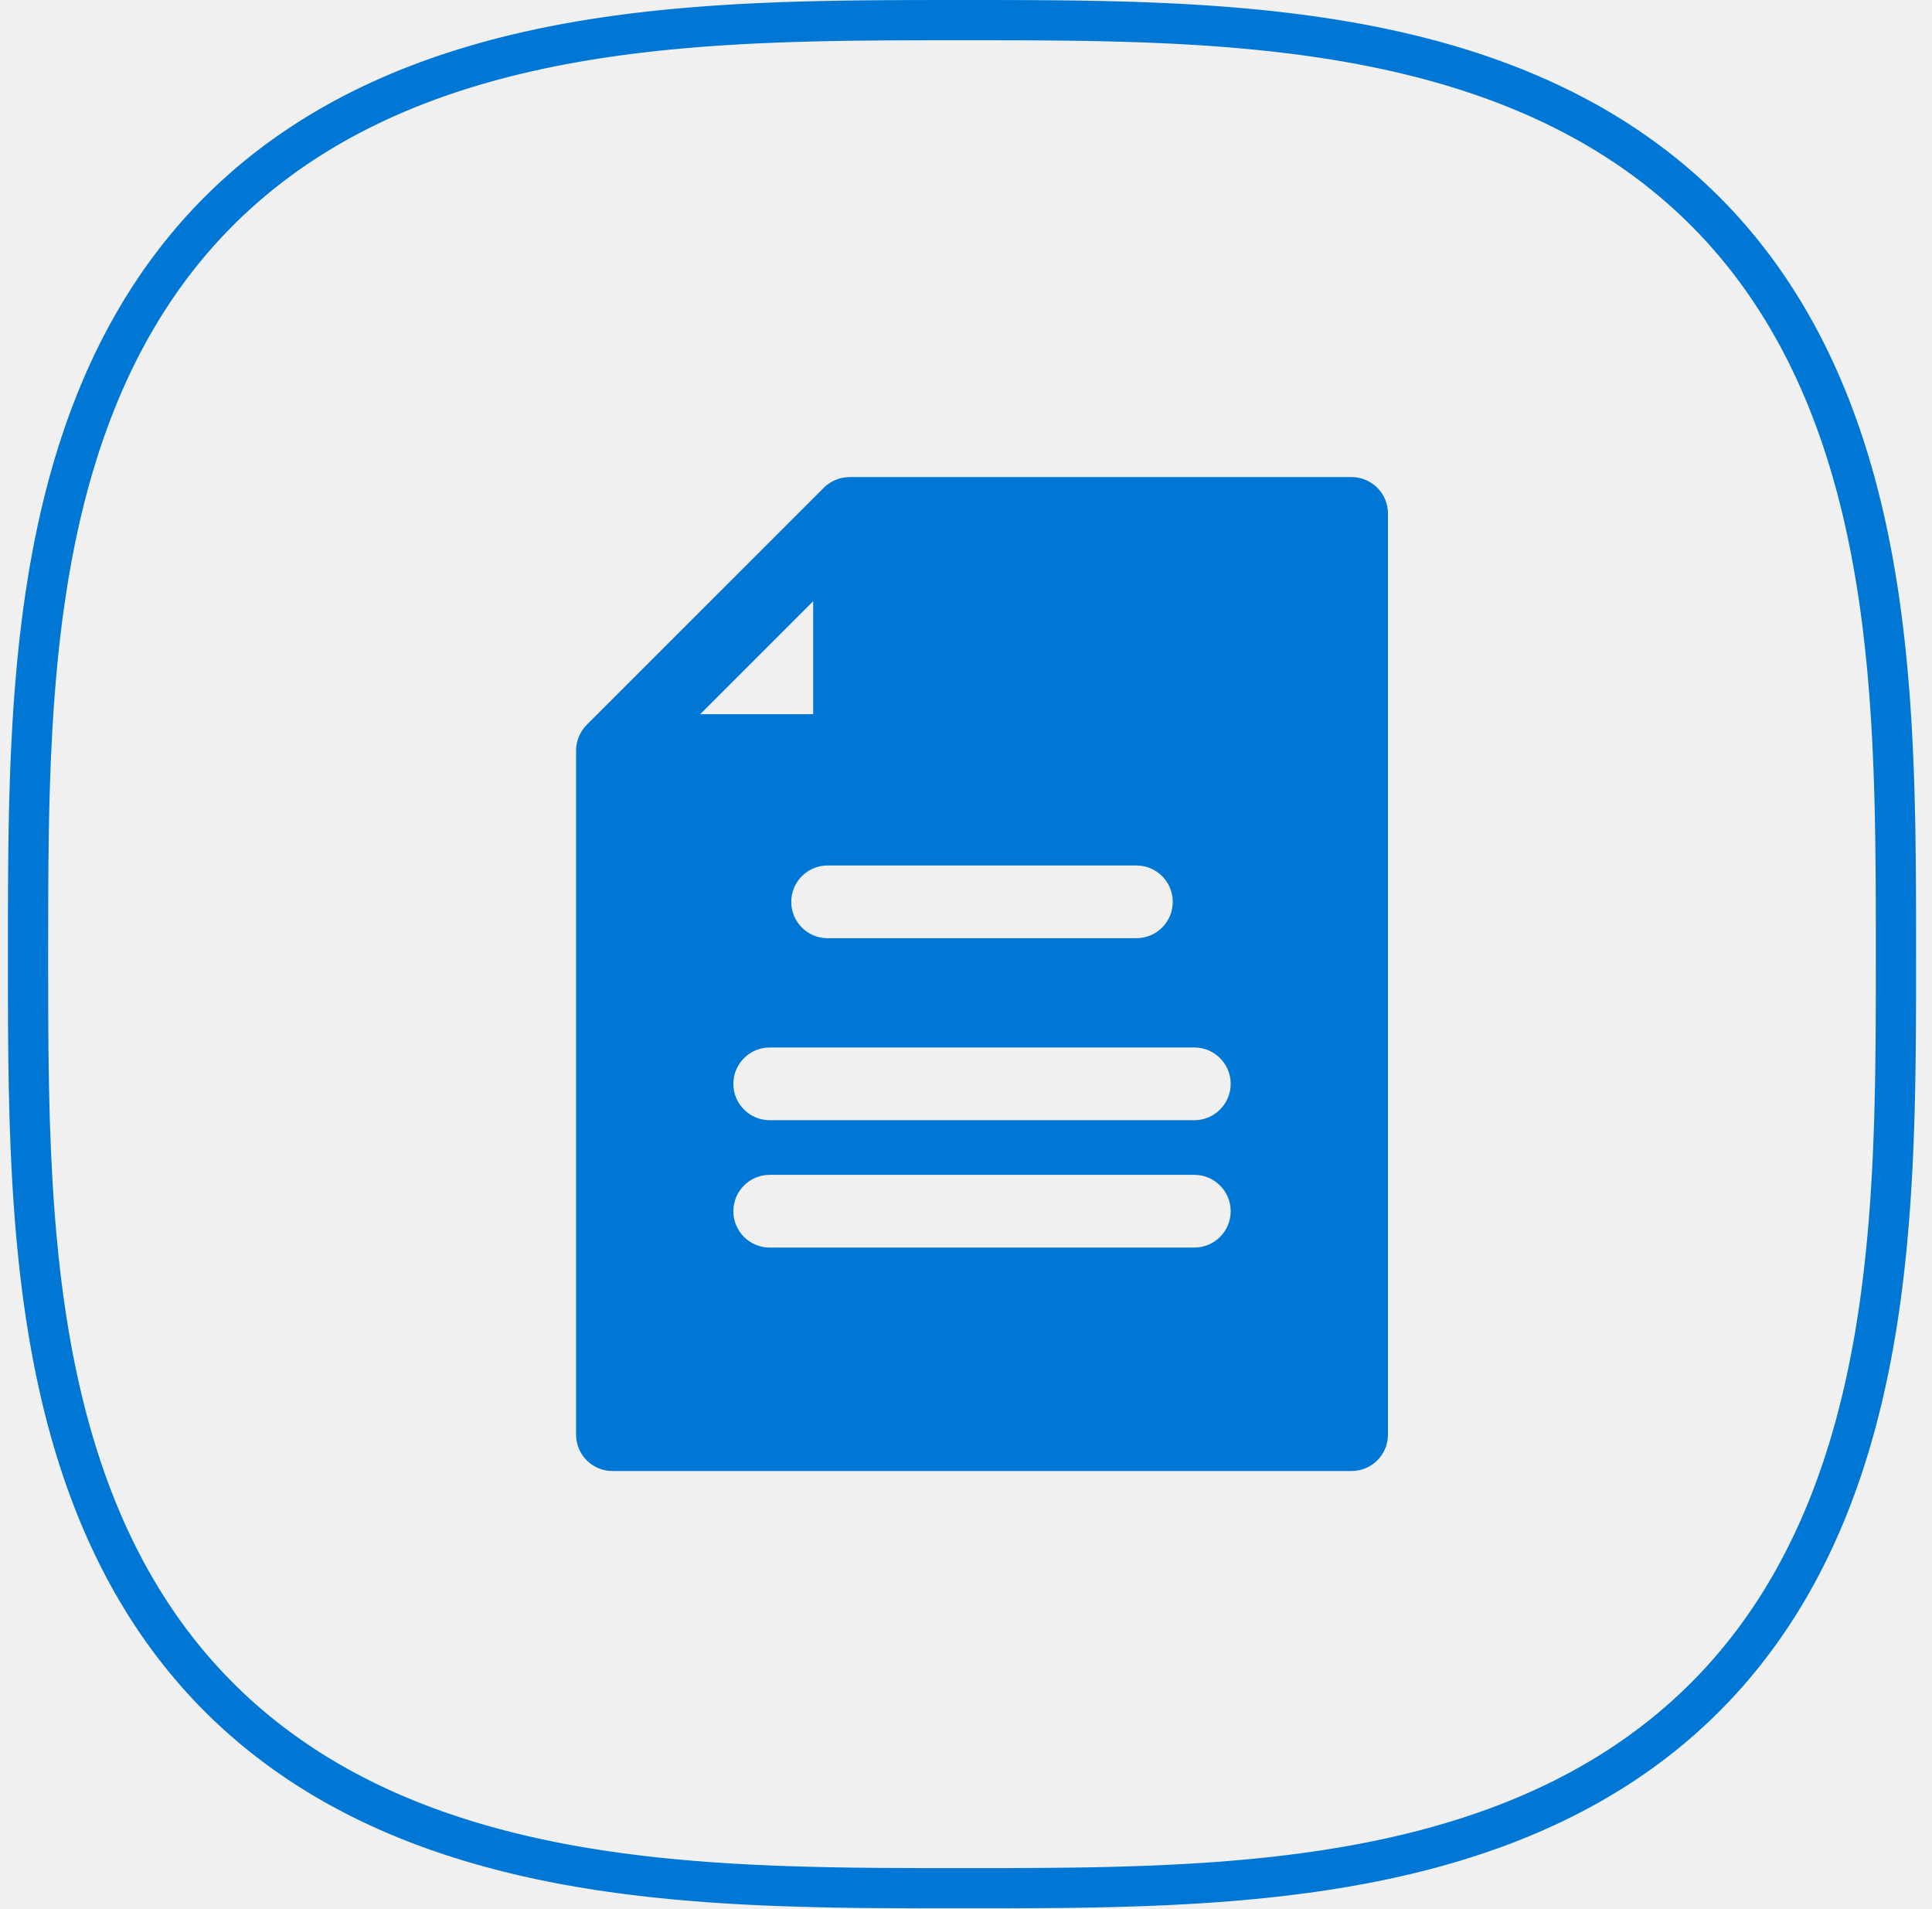
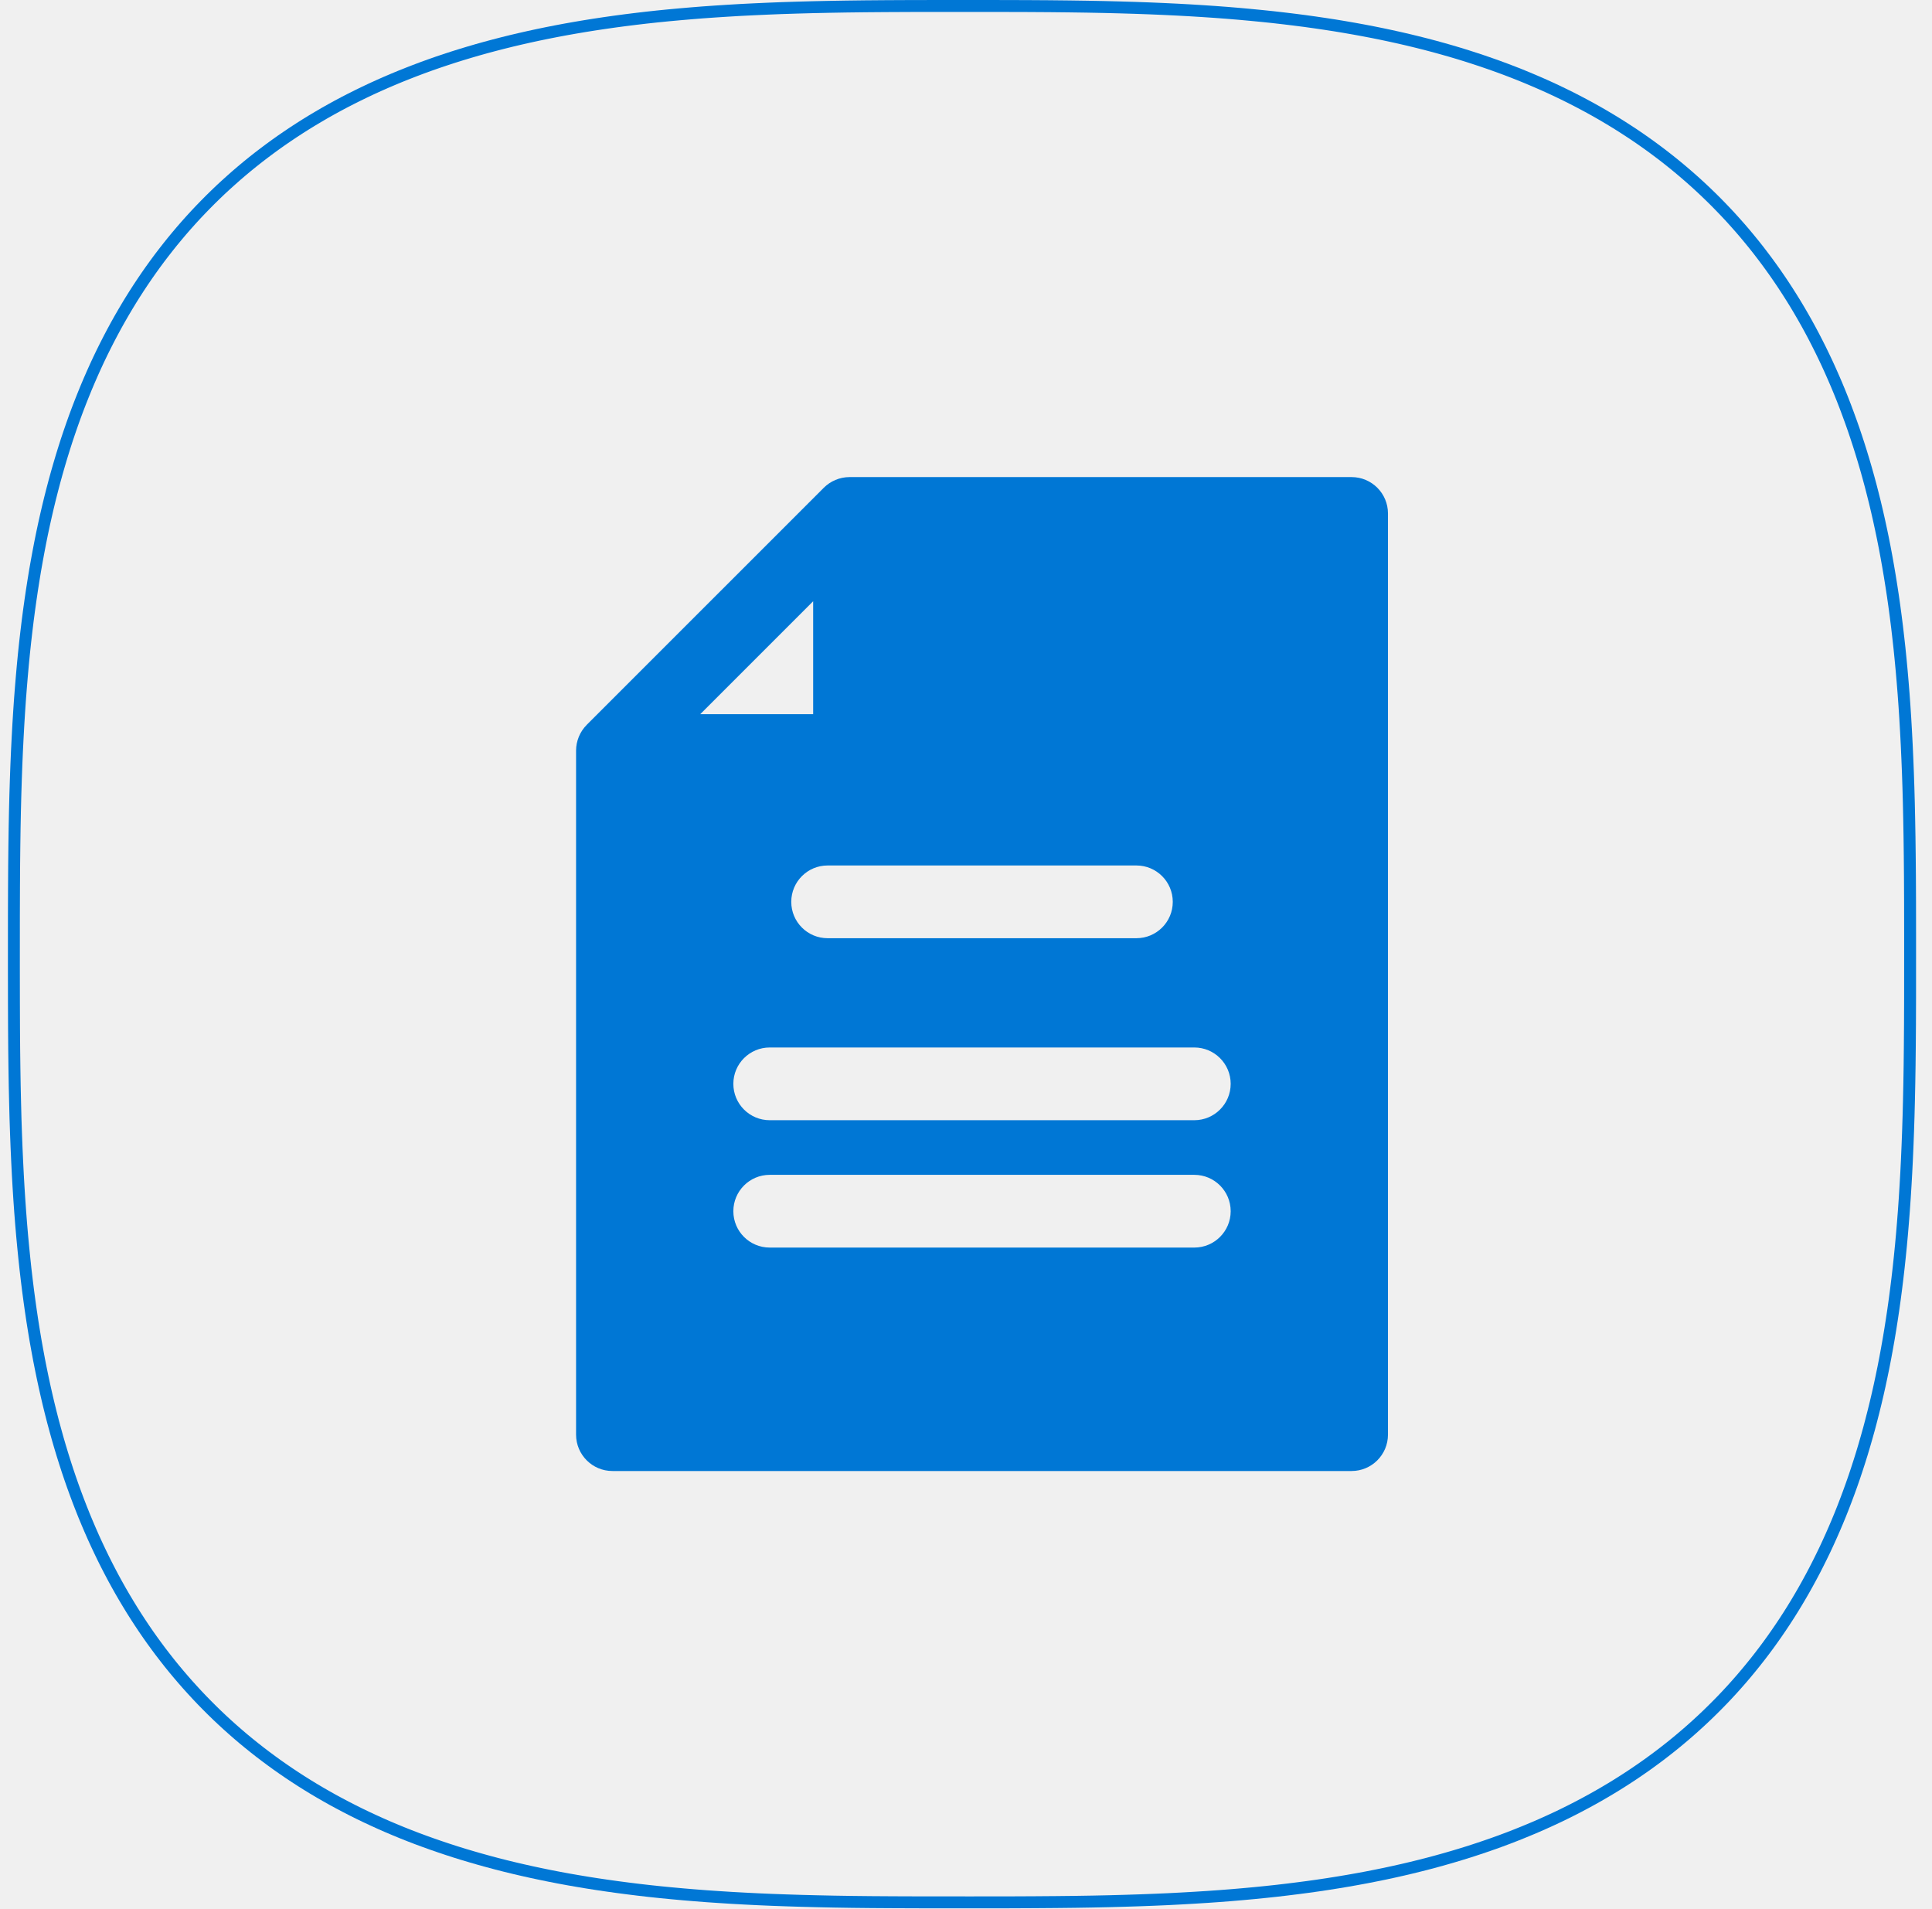
<svg xmlns="http://www.w3.org/2000/svg" width="81" height="80" viewBox="0 0 81 80" fill="none">
  <mask id="path-1-inside-1_4436_39732" fill="white">
-     <path fill-rule="evenodd" clip-rule="evenodd" d="M80.332 40L80.331 41.857L80.327 42.947L80.32 43.861L80.311 44.678L80.299 45.427L80.284 46.128L80.267 46.79L80.247 47.421L80.224 48.026L80.199 48.608L80.171 49.171L80.14 49.716L80.107 50.246L80.071 50.761L80.032 51.264L79.991 51.755L79.947 52.236L79.9 52.706L79.851 53.167L79.799 53.619L79.744 54.063L79.687 54.499L79.627 54.928L79.564 55.349L79.499 55.764L79.431 56.172L79.36 56.575L79.287 56.971L79.211 57.362L79.132 57.747L79.051 58.127L78.967 58.501L78.88 58.871L78.79 59.236L78.698 59.596L78.604 59.952L78.506 60.303L78.406 60.65L78.304 60.992L78.198 61.331L78.09 61.665L77.98 61.995L77.866 62.322L77.75 62.644L77.631 62.963L77.51 63.278L77.386 63.59L77.259 63.897L77.129 64.202L76.997 64.502L76.862 64.8L76.725 65.094L76.584 65.384L76.441 65.671L76.296 65.955L76.147 66.236L75.996 66.513L75.843 66.787L75.686 67.058L75.527 67.326L75.365 67.591L75.201 67.852L75.033 68.111L74.863 68.366L74.69 68.619L74.515 68.868L74.337 69.115L74.156 69.358L73.972 69.599L73.785 69.837L73.596 70.071L73.404 70.303L73.21 70.532L73.012 70.758L72.812 70.981L72.609 71.201L72.403 71.419L72.194 71.633L71.982 71.845L71.768 72.054L71.551 72.26L71.331 72.463L71.108 72.664L70.882 72.862L70.653 73.057L70.422 73.249L70.187 73.439L69.95 73.625L69.71 73.809L69.466 73.99L69.22 74.169L68.971 74.344L68.719 74.517L68.463 74.688L68.205 74.855L67.944 75.02L67.679 75.182L67.412 75.341L67.141 75.498L66.867 75.652L66.59 75.803L66.309 75.952L66.026 76.098L65.739 76.241L65.449 76.382L65.155 76.519L64.858 76.654L64.558 76.787L64.254 76.916L63.946 77.043L63.635 77.168L63.32 77.29L63.002 77.409L62.68 77.525L62.353 77.638L62.023 77.749L61.69 77.858L61.351 77.963L61.009 78.066L60.663 78.166L60.312 78.264L59.957 78.359L59.597 78.451L59.232 78.541L58.863 78.628L58.489 78.712L58.109 78.794L57.724 78.872L57.334 78.949L56.938 79.022L56.537 79.093L56.129 79.161L55.714 79.227L55.293 79.29L54.865 79.35L54.43 79.407L53.987 79.462L53.535 79.515L53.075 79.564L52.606 79.611L52.126 79.655L51.636 79.697L51.134 79.736L50.619 79.772L50.091 79.805L49.547 79.836L48.986 79.865L48.405 79.89L47.802 79.913L47.174 79.933L46.514 79.951L45.817 79.966L45.072 79.978L44.262 79.987L43.357 79.994L42.286 79.999L40.676 80L38.575 79.999L37.464 79.995L36.539 79.989L35.717 79.98L34.962 79.968L34.258 79.953L33.593 79.936L32.96 79.916L32.353 79.894L31.77 79.869L31.205 79.841L30.659 79.811L30.128 79.777L29.611 79.742L29.107 79.703L28.615 79.662L28.134 79.618L27.663 79.572L27.201 79.523L26.749 79.471L26.304 79.416L25.867 79.359L25.438 79.299L25.016 79.237L24.601 79.172L24.192 79.104L23.789 79.034L23.392 78.961L23.001 78.885L22.616 78.806L22.235 78.725L21.86 78.641L21.49 78.555L21.125 78.466L20.764 78.374L20.408 78.279L20.057 78.182L19.71 78.082L19.367 77.98L19.028 77.875L18.694 77.767L18.363 77.656L18.036 77.543L17.713 77.427L17.394 77.309L17.079 77.188L16.767 77.064L16.459 76.937L16.154 76.808L15.854 76.676L15.556 76.541L15.262 76.404L14.971 76.264L14.684 76.121L14.399 75.975L14.119 75.827L13.841 75.677L13.567 75.523L13.295 75.367L13.027 75.208L12.762 75.046L12.5 74.882L12.242 74.715L11.986 74.545L11.733 74.372L11.483 74.197L11.237 74.019L10.993 73.838L10.752 73.655L10.514 73.468L10.279 73.279L10.047 73.088L9.818 72.893L9.592 72.696L9.369 72.496L9.148 72.293L8.93 72.087L8.716 71.879L8.504 71.667L8.294 71.453L8.088 71.236L7.885 71.016L7.684 70.794L7.486 70.568L7.291 70.34L7.098 70.108L6.908 69.874L6.722 69.637L6.537 69.397L6.356 69.154L6.177 68.908L6.001 68.659L5.828 68.407L5.658 68.152L5.49 67.894L5.325 67.633L5.163 67.368L5.003 67.101L4.846 66.831L4.692 66.557L4.54 66.28L4.392 66L4.246 65.717L4.102 65.43L3.962 65.14L3.824 64.847L3.688 64.55L3.556 64.25L3.426 63.946L3.298 63.639L3.174 63.328L3.052 63.014L2.933 62.695L2.816 62.373L2.702 62.047L2.591 61.718L2.483 61.384L2.377 61.046L2.274 60.705L2.173 60.358L2.076 60.008L1.98 59.653L1.888 59.294L1.798 58.929L1.711 58.56L1.627 58.187L1.545 57.807L1.466 57.423L1.389 57.033L1.316 56.638L1.244 56.237L1.176 55.829L1.11 55.416L1.047 54.995L0.987 54.568L0.929 54.133L0.874 53.69L0.821 53.239L0.772 52.78L0.725 52.311L0.68 51.833L0.638 51.343L0.599 50.842L0.563 50.329L0.529 49.801L0.498 49.259L0.47 48.699L0.444 48.12L0.421 47.519L0.4 46.893L0.383 46.236L0.367 45.542L0.355 44.801L0.345 43.997L0.338 43.102L0.334 42.049L0.332 40.545L0.333 38.346L0.337 37.212L0.343 36.276L0.352 35.447L0.363 34.688L0.377 33.981L0.394 33.313L0.414 32.677L0.436 32.069L0.461 31.483L0.489 30.918L0.519 30.37L0.552 29.838L0.587 29.32L0.626 28.815L0.667 28.322L0.71 27.84L0.756 27.368L0.805 26.906L0.857 26.452L0.911 26.007L0.968 25.57L1.028 25.14L1.09 24.718L1.155 24.302L1.222 23.892L1.293 23.489L1.366 23.092L1.441 22.7L1.519 22.314L1.6 21.933L1.684 21.558L1.77 21.188L1.859 20.822L1.951 20.461L2.045 20.105L2.142 19.753L2.242 19.405L2.344 19.062L2.449 18.723L2.556 18.388L2.667 18.057L2.78 17.73L2.895 17.407L3.014 17.087L3.135 16.772L3.259 16.46L3.385 16.151L3.514 15.847L3.646 15.545L3.78 15.247L3.917 14.953L4.057 14.662L4.2 14.374L4.345 14.09L4.493 13.809L4.643 13.531L4.797 13.256L4.953 12.985L5.112 12.716L5.273 12.451L5.437 12.189L5.604 11.93L5.774 11.674L5.946 11.421L6.121 11.171L6.299 10.924L6.479 10.68L6.663 10.439L6.849 10.201L7.037 9.966L7.229 9.734L7.423 9.504L7.62 9.278L7.82 9.054L8.023 8.833L8.228 8.616L8.437 8.401L8.648 8.188L8.862 7.979L9.078 7.772L9.298 7.569L9.521 7.368L9.746 7.169L9.974 6.974L10.205 6.781L10.439 6.591L10.676 6.404L10.916 6.22L11.159 6.038L11.405 5.859L11.653 5.683L11.905 5.51L12.16 5.339L12.418 5.171L12.678 5.006L12.943 4.843L13.21 4.684L13.48 4.526L13.753 4.372L14.03 4.22L14.31 4.071L14.593 3.925L14.879 3.782L15.169 3.641L15.462 3.502L15.758 3.367L16.058 3.234L16.362 3.104L16.669 2.976L16.979 2.852L17.293 2.73L17.611 2.61L17.933 2.493L18.258 2.379L18.588 2.268L18.921 2.159L19.259 2.053L19.6 1.95L19.946 1.849L20.296 1.751L20.651 1.656L21.01 1.563L21.373 1.473L21.742 1.386L22.116 1.301L22.494 1.219L22.878 1.14L23.267 1.063L23.662 0.989L24.063 0.918L24.47 0.849L24.883 0.783L25.303 0.72L25.73 0.659L26.164 0.601L26.606 0.546L27.056 0.493L27.515 0.443L27.983 0.396L28.461 0.352L28.949 0.31L29.449 0.27L29.962 0.234L30.488 0.2L31.029 0.168L31.588 0.14L32.165 0.114L32.764 0.09L33.388 0.07L34.043 0.052L34.733 0.037L35.47 0.024L36.268 0.014L37.155 0.007L38.19 0.002L39.617 0L41.88 0.001L43.039 0.004L43.986 0.01L44.822 0.019L45.585 0.03L46.297 0.044L46.967 0.061L47.605 0.08L48.216 0.102L48.803 0.127L49.37 0.154L49.919 0.184L50.453 0.217L50.971 0.252L51.477 0.29L51.971 0.331L52.454 0.375L52.927 0.421L53.39 0.469L53.844 0.521L54.29 0.575L54.727 0.631L55.158 0.691L55.581 0.753L55.997 0.817L56.407 0.885L56.811 0.955L57.209 1.028L57.601 1.103L57.987 1.181L58.368 1.262L58.744 1.345L59.115 1.431L59.481 1.52L59.843 1.611L60.199 1.705L60.551 1.802L60.899 1.901L61.243 2.003L61.582 2.108L61.917 2.216L62.249 2.326L62.576 2.439L62.9 2.554L63.219 2.672L63.535 2.793L63.847 2.916L64.156 3.043L64.461 3.172L64.763 3.303L65.061 3.437L65.356 3.574L65.647 3.714L65.935 3.856L66.219 4.001L66.501 4.149L66.779 4.299L67.054 4.452L67.326 4.608L67.594 4.767L67.86 4.928L68.122 5.092L68.381 5.259L68.638 5.428L68.891 5.6L69.141 5.775L69.388 5.952L69.632 6.133L69.874 6.316L70.112 6.502L70.347 6.69L70.58 6.882L70.809 7.076L71.036 7.273L71.26 7.472L71.481 7.675L71.699 7.88L71.914 8.088L72.127 8.299L72.336 8.513L72.543 8.729L72.747 8.948L72.948 9.171L73.147 9.396L73.343 9.624L73.535 9.855L73.725 10.088L73.913 10.325L74.097 10.565L74.279 10.807L74.458 11.053L74.635 11.301L74.808 11.553L74.979 11.807L75.147 12.065L75.313 12.326L75.476 12.589L75.636 12.856L75.793 13.126L75.948 13.399L76.1 13.676L76.249 13.955L76.395 14.238L76.539 14.524L76.68 14.814L76.819 15.106L76.954 15.402L77.087 15.702L77.218 16.005L77.346 16.312L77.471 16.622L77.593 16.936L77.712 17.254L77.829 17.575L77.944 17.9L78.055 18.229L78.164 18.562L78.27 18.899L78.374 19.241L78.475 19.586L78.573 19.936L78.669 20.29L78.761 20.649L78.852 21.012L78.939 21.38L79.024 21.753L79.106 22.132L79.186 22.515L79.263 22.904L79.337 23.299L79.408 23.699L79.477 24.105L79.543 24.518L79.607 24.937L79.668 25.364L79.726 25.797L79.782 26.239L79.834 26.688L79.885 27.146L79.932 27.613L79.977 28.09L80.019 28.578L80.059 29.077L80.096 29.589L80.13 30.114L80.161 30.654L80.19 31.211L80.216 31.786L80.24 32.383L80.261 33.006L80.279 33.657L80.294 34.345L80.307 35.077L80.317 35.87L80.325 36.748L80.33 37.767L80.332 39.134L80.332 40Z" />
+     <path fillRule="evenodd" clipRule="evenodd" d="M80.332 40L80.331 41.857L80.327 42.947L80.32 43.861L80.311 44.678L80.299 45.427L80.284 46.128L80.267 46.79L80.247 47.421L80.224 48.026L80.199 48.608L80.171 49.171L80.14 49.716L80.107 50.246L80.071 50.761L80.032 51.264L79.991 51.755L79.947 52.236L79.9 52.706L79.851 53.167L79.799 53.619L79.744 54.063L79.687 54.499L79.627 54.928L79.564 55.349L79.499 55.764L79.431 56.172L79.36 56.575L79.287 56.971L79.211 57.362L79.132 57.747L79.051 58.127L78.967 58.501L78.88 58.871L78.79 59.236L78.698 59.596L78.604 59.952L78.506 60.303L78.406 60.65L78.304 60.992L78.198 61.331L78.09 61.665L77.98 61.995L77.866 62.322L77.75 62.644L77.631 62.963L77.51 63.278L77.386 63.59L77.259 63.897L77.129 64.202L76.997 64.502L76.862 64.8L76.725 65.094L76.584 65.384L76.441 65.671L76.296 65.955L76.147 66.236L75.996 66.513L75.843 66.787L75.686 67.058L75.527 67.326L75.365 67.591L75.201 67.852L75.033 68.111L74.863 68.366L74.69 68.619L74.515 68.868L74.337 69.115L74.156 69.358L73.972 69.599L73.785 69.837L73.596 70.071L73.404 70.303L73.21 70.532L73.012 70.758L72.812 70.981L72.609 71.201L72.403 71.419L72.194 71.633L71.982 71.845L71.768 72.054L71.551 72.26L71.331 72.463L71.108 72.664L70.882 72.862L70.653 73.057L70.422 73.249L70.187 73.439L69.95 73.625L69.71 73.809L69.466 73.99L69.22 74.169L68.971 74.344L68.719 74.517L68.463 74.688L68.205 74.855L67.944 75.02L67.679 75.182L67.412 75.341L67.141 75.498L66.867 75.652L66.59 75.803L66.309 75.952L66.026 76.098L65.739 76.241L65.449 76.382L65.155 76.519L64.858 76.654L64.558 76.787L64.254 76.916L63.946 77.043L63.635 77.168L63.32 77.29L63.002 77.409L62.68 77.525L62.353 77.638L62.023 77.749L61.69 77.858L61.351 77.963L61.009 78.066L60.663 78.166L60.312 78.264L59.957 78.359L59.597 78.451L59.232 78.541L58.863 78.628L58.489 78.712L58.109 78.794L57.724 78.872L57.334 78.949L56.938 79.022L56.537 79.093L56.129 79.161L55.714 79.227L55.293 79.29L54.865 79.35L54.43 79.407L53.987 79.462L53.535 79.515L53.075 79.564L52.606 79.611L52.126 79.655L51.636 79.697L51.134 79.736L50.619 79.772L50.091 79.805L49.547 79.836L48.986 79.865L48.405 79.89L47.802 79.913L47.174 79.933L46.514 79.951L45.817 79.966L45.072 79.978L44.262 79.987L43.357 79.994L42.286 79.999L40.676 80L38.575 79.999L37.464 79.995L36.539 79.989L35.717 79.98L34.962 79.968L34.258 79.953L33.593 79.936L32.96 79.916L32.353 79.894L31.77 79.869L31.205 79.841L30.659 79.811L30.128 79.777L29.611 79.742L29.107 79.703L28.615 79.662L28.134 79.618L27.663 79.572L27.201 79.523L26.749 79.471L26.304 79.416L25.867 79.359L25.438 79.299L25.016 79.237L24.601 79.172L24.192 79.104L23.789 79.034L23.392 78.961L23.001 78.885L22.616 78.806L22.235 78.725L21.86 78.641L21.49 78.555L21.125 78.466L20.764 78.374L20.408 78.279L20.057 78.182L19.71 78.082L19.367 77.98L19.028 77.875L18.694 77.767L18.363 77.656L18.036 77.543L17.713 77.427L17.394 77.309L17.079 77.188L16.767 77.064L16.459 76.937L16.154 76.808L15.854 76.676L15.556 76.541L15.262 76.404L14.971 76.264L14.684 76.121L14.399 75.975L14.119 75.827L13.841 75.677L13.567 75.523L13.295 75.367L13.027 75.208L12.762 75.046L12.5 74.882L12.242 74.715L11.986 74.545L11.733 74.372L11.483 74.197L11.237 74.019L10.993 73.838L10.752 73.655L10.514 73.468L10.279 73.279L10.047 73.088L9.818 72.893L9.592 72.696L9.369 72.496L9.148 72.293L8.93 72.087L8.716 71.879L8.504 71.667L8.294 71.453L8.088 71.236L7.885 71.016L7.684 70.794L7.486 70.568L7.291 70.34L7.098 70.108L6.908 69.874L6.722 69.637L6.537 69.397L6.356 69.154L6.177 68.908L6.001 68.659L5.828 68.407L5.658 68.152L5.49 67.894L5.325 67.633L5.163 67.368L5.003 67.101L4.846 66.831L4.692 66.557L4.54 66.28L4.392 66L4.246 65.717L4.102 65.43L3.962 65.14L3.824 64.847L3.688 64.55L3.556 64.25L3.426 63.946L3.298 63.639L3.174 63.328L3.052 63.014L2.933 62.695L2.816 62.373L2.702 62.047L2.591 61.718L2.483 61.384L2.377 61.046L2.274 60.705L2.173 60.358L2.076 60.008L1.98 59.653L1.888 59.294L1.798 58.929L1.711 58.56L1.627 58.187L1.545 57.807L1.466 57.423L1.389 57.033L1.316 56.638L1.244 56.237L1.176 55.829L1.11 55.416L1.047 54.995L0.987 54.568L0.929 54.133L0.874 53.69L0.821 53.239L0.772 52.78L0.725 52.311L0.68 51.833L0.638 51.343L0.599 50.842L0.563 50.329L0.529 49.801L0.498 49.259L0.47 48.699L0.444 48.12L0.421 47.519L0.4 46.893L0.383 46.236L0.367 45.542L0.355 44.801L0.345 43.997L0.338 43.102L0.334 42.049L0.332 40.545L0.333 38.346L0.337 37.212L0.343 36.276L0.352 35.447L0.363 34.688L0.377 33.981L0.394 33.313L0.414 32.677L0.436 32.069L0.461 31.483L0.489 30.918L0.519 30.37L0.552 29.838L0.587 29.32L0.626 28.815L0.667 28.322L0.71 27.84L0.756 27.368L0.805 26.906L0.857 26.452L0.911 26.007L0.968 25.57L1.028 25.14L1.09 24.718L1.155 24.302L1.222 23.892L1.293 23.489L1.366 23.092L1.441 22.7L1.519 22.314L1.6 21.933L1.684 21.558L1.77 21.188L1.859 20.822L1.951 20.461L2.045 20.105L2.142 19.753L2.242 19.405L2.344 19.062L2.449 18.723L2.556 18.388L2.667 18.057L2.78 17.73L2.895 17.407L3.014 17.087L3.135 16.772L3.259 16.46L3.385 16.151L3.514 15.847L3.646 15.545L3.78 15.247L3.917 14.953L4.057 14.662L4.2 14.374L4.345 14.09L4.493 13.809L4.643 13.531L4.797 13.256L4.953 12.985L5.112 12.716L5.273 12.451L5.437 12.189L5.604 11.93L5.774 11.674L5.946 11.421L6.121 11.171L6.299 10.924L6.479 10.68L6.663 10.439L6.849 10.201L7.037 9.966L7.229 9.734L7.423 9.504L7.62 9.278L7.82 9.054L8.023 8.833L8.228 8.616L8.437 8.401L8.648 8.188L8.862 7.979L9.078 7.772L9.298 7.569L9.521 7.368L9.746 7.169L9.974 6.974L10.205 6.781L10.439 6.591L10.676 6.404L10.916 6.22L11.159 6.038L11.405 5.859L11.653 5.683L11.905 5.51L12.16 5.339L12.418 5.171L12.678 5.006L12.943 4.843L13.21 4.684L13.48 4.526L13.753 4.372L14.03 4.22L14.31 4.071L14.593 3.925L14.879 3.782L15.169 3.641L15.462 3.502L15.758 3.367L16.058 3.234L16.362 3.104L16.669 2.976L16.979 2.852L17.293 2.73L17.611 2.61L17.933 2.493L18.258 2.379L18.588 2.268L18.921 2.159L19.259 2.053L19.6 1.95L19.946 1.849L20.296 1.751L20.651 1.656L21.01 1.563L21.373 1.473L21.742 1.386L22.116 1.301L22.494 1.219L22.878 1.14L23.267 1.063L23.662 0.989L24.063 0.918L24.47 0.849L24.883 0.783L25.303 0.72L25.73 0.659L26.164 0.601L26.606 0.546L27.056 0.493L27.515 0.443L27.983 0.396L28.461 0.352L28.949 0.31L29.449 0.27L29.962 0.234L30.488 0.2L31.029 0.168L31.588 0.14L32.165 0.114L32.764 0.09L33.388 0.07L34.043 0.052L34.733 0.037L35.47 0.024L36.268 0.014L37.155 0.007L38.19 0.002L39.617 0L41.88 0.001L43.039 0.004L43.986 0.01L44.822 0.019L45.585 0.03L46.297 0.044L46.967 0.061L47.605 0.08L48.216 0.102L48.803 0.127L49.37 0.154L49.919 0.184L50.453 0.217L50.971 0.252L51.477 0.29L51.971 0.331L52.454 0.375L52.927 0.421L53.39 0.469L53.844 0.521L54.29 0.575L54.727 0.631L55.158 0.691L55.581 0.753L55.997 0.817L56.407 0.885L56.811 0.955L57.209 1.028L57.601 1.103L57.987 1.181L58.368 1.262L58.744 1.345L59.115 1.431L59.481 1.52L59.843 1.611L60.199 1.705L60.551 1.802L60.899 1.901L61.243 2.003L61.582 2.108L61.917 2.216L62.249 2.326L62.576 2.439L62.9 2.554L63.219 2.672L63.535 2.793L63.847 2.916L64.156 3.043L64.461 3.172L64.763 3.303L65.061 3.437L65.356 3.574L65.647 3.714L65.935 3.856L66.219 4.001L66.501 4.149L66.779 4.299L67.054 4.452L67.326 4.608L67.594 4.767L67.86 4.928L68.122 5.092L68.381 5.259L68.638 5.428L68.891 5.6L69.141 5.775L69.388 5.952L69.632 6.133L69.874 6.316L70.112 6.502L70.347 6.69L70.58 6.882L70.809 7.076L71.036 7.273L71.26 7.472L71.481 7.675L71.699 7.88L71.914 8.088L72.127 8.299L72.336 8.513L72.543 8.729L72.747 8.948L72.948 9.171L73.147 9.396L73.343 9.624L73.535 9.855L73.725 10.088L73.913 10.325L74.097 10.565L74.279 10.807L74.458 11.053L74.635 11.301L74.808 11.553L74.979 11.807L75.147 12.065L75.313 12.326L75.476 12.589L75.636 12.856L75.793 13.126L75.948 13.399L76.1 13.676L76.249 13.955L76.395 14.238L76.539 14.524L76.68 14.814L76.819 15.106L76.954 15.402L77.087 15.702L77.218 16.005L77.346 16.312L77.471 16.622L77.593 16.936L77.712 17.254L77.829 17.575L77.944 17.9L78.055 18.229L78.164 18.562L78.27 18.899L78.374 19.241L78.475 19.586L78.573 19.936L78.669 20.29L78.761 20.649L78.852 21.012L78.939 21.38L79.024 21.753L79.106 22.132L79.186 22.515L79.263 22.904L79.337 23.299L79.408 23.699L79.477 24.105L79.543 24.518L79.607 24.937L79.668 25.364L79.726 25.797L79.782 26.239L79.834 26.688L79.885 27.146L79.932 27.613L79.977 28.09L80.019 28.578L80.059 29.077L80.096 29.589L80.13 30.114L80.161 30.654L80.19 31.211L80.216 31.786L80.24 32.383L80.261 33.006L80.279 33.657L80.294 34.345L80.307 35.077L80.317 35.87L80.325 36.748L80.33 37.767L80.332 39.134L80.332 40Z" />
  </mask>
-   <path fill-rule="evenodd" clip-rule="evenodd" d="M80.332 40L80.331 41.857L80.327 42.947L80.32 43.861L80.311 44.678L80.299 45.427L80.284 46.128L80.267 46.79L80.247 47.421L80.224 48.026L80.199 48.608L80.171 49.171L80.14 49.716L80.107 50.246L80.071 50.761L80.032 51.264L79.991 51.755L79.947 52.236L79.9 52.706L79.851 53.167L79.799 53.619L79.744 54.063L79.687 54.499L79.627 54.928L79.564 55.349L79.499 55.764L79.431 56.172L79.36 56.575L79.287 56.971L79.211 57.362L79.132 57.747L79.051 58.127L78.967 58.501L78.88 58.871L78.79 59.236L78.698 59.596L78.604 59.952L78.506 60.303L78.406 60.65L78.304 60.992L78.198 61.331L78.09 61.665L77.98 61.995L77.866 62.322L77.75 62.644L77.631 62.963L77.51 63.278L77.386 63.59L77.259 63.897L77.129 64.202L76.997 64.502L76.862 64.8L76.725 65.094L76.584 65.384L76.441 65.671L76.296 65.955L76.147 66.236L75.996 66.513L75.843 66.787L75.686 67.058L75.527 67.326L75.365 67.591L75.201 67.852L75.033 68.111L74.863 68.366L74.69 68.619L74.515 68.868L74.337 69.115L74.156 69.358L73.972 69.599L73.785 69.837L73.596 70.071L73.404 70.303L73.21 70.532L73.012 70.758L72.812 70.981L72.609 71.201L72.403 71.419L72.194 71.633L71.982 71.845L71.768 72.054L71.551 72.26L71.331 72.463L71.108 72.664L70.882 72.862L70.653 73.057L70.422 73.249L70.187 73.439L69.95 73.625L69.71 73.809L69.466 73.99L69.22 74.169L68.971 74.344L68.719 74.517L68.463 74.688L68.205 74.855L67.944 75.02L67.679 75.182L67.412 75.341L67.141 75.498L66.867 75.652L66.59 75.803L66.309 75.952L66.026 76.098L65.739 76.241L65.449 76.382L65.155 76.519L64.858 76.654L64.558 76.787L64.254 76.916L63.946 77.043L63.635 77.168L63.32 77.29L63.002 77.409L62.68 77.525L62.353 77.638L62.023 77.749L61.69 77.858L61.351 77.963L61.009 78.066L60.663 78.166L60.312 78.264L59.957 78.359L59.597 78.451L59.232 78.541L58.863 78.628L58.489 78.712L58.109 78.794L57.724 78.872L57.334 78.949L56.938 79.022L56.537 79.093L56.129 79.161L55.714 79.227L55.293 79.29L54.865 79.35L54.43 79.407L53.987 79.462L53.535 79.515L53.075 79.564L52.606 79.611L52.126 79.655L51.636 79.697L51.134 79.736L50.619 79.772L50.091 79.805L49.547 79.836L48.986 79.865L48.405 79.89L47.802 79.913L47.174 79.933L46.514 79.951L45.817 79.966L45.072 79.978L44.262 79.987L43.357 79.994L42.286 79.999L40.676 80L38.575 79.999L37.464 79.995L36.539 79.989L35.717 79.98L34.962 79.968L34.258 79.953L33.593 79.936L32.96 79.916L32.353 79.894L31.77 79.869L31.205 79.841L30.659 79.811L30.128 79.777L29.611 79.742L29.107 79.703L28.615 79.662L28.134 79.618L27.663 79.572L27.201 79.523L26.749 79.471L26.304 79.416L25.867 79.359L25.438 79.299L25.016 79.237L24.601 79.172L24.192 79.104L23.789 79.034L23.392 78.961L23.001 78.885L22.616 78.806L22.235 78.725L21.86 78.641L21.49 78.555L21.125 78.466L20.764 78.374L20.408 78.279L20.057 78.182L19.71 78.082L19.367 77.98L19.028 77.875L18.694 77.767L18.363 77.656L18.036 77.543L17.713 77.427L17.394 77.309L17.079 77.188L16.767 77.064L16.459 76.937L16.154 76.808L15.854 76.676L15.556 76.541L15.262 76.404L14.971 76.264L14.684 76.121L14.399 75.975L14.119 75.827L13.841 75.677L13.567 75.523L13.295 75.367L13.027 75.208L12.762 75.046L12.5 74.882L12.242 74.715L11.986 74.545L11.733 74.372L11.483 74.197L11.237 74.019L10.993 73.838L10.752 73.655L10.514 73.468L10.279 73.279L10.047 73.088L9.818 72.893L9.592 72.696L9.369 72.496L9.148 72.293L8.93 72.087L8.716 71.879L8.504 71.667L8.294 71.453L8.088 71.236L7.885 71.016L7.684 70.794L7.486 70.568L7.291 70.34L7.098 70.108L6.908 69.874L6.722 69.637L6.537 69.397L6.356 69.154L6.177 68.908L6.001 68.659L5.828 68.407L5.658 68.152L5.49 67.894L5.325 67.633L5.163 67.368L5.003 67.101L4.846 66.831L4.692 66.557L4.54 66.28L4.392 66L4.246 65.717L4.102 65.43L3.962 65.14L3.824 64.847L3.688 64.55L3.556 64.25L3.426 63.946L3.298 63.639L3.174 63.328L3.052 63.014L2.933 62.695L2.816 62.373L2.702 62.047L2.591 61.718L2.483 61.384L2.377 61.046L2.274 60.705L2.173 60.358L2.076 60.008L1.98 59.653L1.888 59.294L1.798 58.929L1.711 58.56L1.627 58.187L1.545 57.807L1.466 57.423L1.389 57.033L1.316 56.638L1.244 56.237L1.176 55.829L1.11 55.416L1.047 54.995L0.987 54.568L0.929 54.133L0.874 53.69L0.821 53.239L0.772 52.78L0.725 52.311L0.68 51.833L0.638 51.343L0.599 50.842L0.563 50.329L0.529 49.801L0.498 49.259L0.47 48.699L0.444 48.12L0.421 47.519L0.4 46.893L0.383 46.236L0.367 45.542L0.355 44.801L0.345 43.997L0.338 43.102L0.334 42.049L0.332 40.545L0.333 38.346L0.337 37.212L0.343 36.276L0.352 35.447L0.363 34.688L0.377 33.981L0.394 33.313L0.414 32.677L0.436 32.069L0.461 31.483L0.489 30.918L0.519 30.37L0.552 29.838L0.587 29.32L0.626 28.815L0.667 28.322L0.71 27.84L0.756 27.368L0.805 26.906L0.857 26.452L0.911 26.007L0.968 25.57L1.028 25.14L1.09 24.718L1.155 24.302L1.222 23.892L1.293 23.489L1.366 23.092L1.441 22.7L1.519 22.314L1.6 21.933L1.684 21.558L1.77 21.188L1.859 20.822L1.951 20.461L2.045 20.105L2.142 19.753L2.242 19.405L2.344 19.062L2.449 18.723L2.556 18.388L2.667 18.057L2.78 17.73L2.895 17.407L3.014 17.087L3.135 16.772L3.259 16.46L3.385 16.151L3.514 15.847L3.646 15.545L3.78 15.247L3.917 14.953L4.057 14.662L4.2 14.374L4.345 14.09L4.493 13.809L4.643 13.531L4.797 13.256L4.953 12.985L5.112 12.716L5.273 12.451L5.437 12.189L5.604 11.93L5.774 11.674L5.946 11.421L6.121 11.171L6.299 10.924L6.479 10.68L6.663 10.439L6.849 10.201L7.037 9.966L7.229 9.734L7.423 9.504L7.62 9.278L7.82 9.054L8.023 8.833L8.228 8.616L8.437 8.401L8.648 8.188L8.862 7.979L9.078 7.772L9.298 7.569L9.521 7.368L9.746 7.169L9.974 6.974L10.205 6.781L10.439 6.591L10.676 6.404L10.916 6.22L11.159 6.038L11.405 5.859L11.653 5.683L11.905 5.51L12.16 5.339L12.418 5.171L12.678 5.006L12.943 4.843L13.21 4.684L13.48 4.526L13.753 4.372L14.03 4.22L14.31 4.071L14.593 3.925L14.879 3.782L15.169 3.641L15.462 3.502L15.758 3.367L16.058 3.234L16.362 3.104L16.669 2.976L16.979 2.852L17.293 2.73L17.611 2.61L17.933 2.493L18.258 2.379L18.588 2.268L18.921 2.159L19.259 2.053L19.6 1.95L19.946 1.849L20.296 1.751L20.651 1.656L21.01 1.563L21.373 1.473L21.742 1.386L22.116 1.301L22.494 1.219L22.878 1.14L23.267 1.063L23.662 0.989L24.063 0.918L24.47 0.849L24.883 0.783L25.303 0.72L25.73 0.659L26.164 0.601L26.606 0.546L27.056 0.493L27.515 0.443L27.983 0.396L28.461 0.352L28.949 0.31L29.449 0.27L29.962 0.234L30.488 0.2L31.029 0.168L31.588 0.14L32.165 0.114L32.764 0.09L33.388 0.07L34.043 0.052L34.733 0.037L35.47 0.024L36.268 0.014L37.155 0.007L38.19 0.002L39.617 0L41.88 0.001L43.039 0.004L43.986 0.01L44.822 0.019L45.585 0.03L46.297 0.044L46.967 0.061L47.605 0.08L48.216 0.102L48.803 0.127L49.37 0.154L49.919 0.184L50.453 0.217L50.971 0.252L51.477 0.29L51.971 0.331L52.454 0.375L52.927 0.421L53.39 0.469L53.844 0.521L54.29 0.575L54.727 0.631L55.158 0.691L55.581 0.753L55.997 0.817L56.407 0.885L56.811 0.955L57.209 1.028L57.601 1.103L57.987 1.181L58.368 1.262L58.744 1.345L59.115 1.431L59.481 1.52L59.843 1.611L60.199 1.705L60.551 1.802L60.899 1.901L61.243 2.003L61.582 2.108L61.917 2.216L62.249 2.326L62.576 2.439L62.9 2.554L63.219 2.672L63.535 2.793L63.847 2.916L64.156 3.043L64.461 3.172L64.763 3.303L65.061 3.437L65.356 3.574L65.647 3.714L65.935 3.856L66.219 4.001L66.501 4.149L66.779 4.299L67.054 4.452L67.326 4.608L67.594 4.767L67.86 4.928L68.122 5.092L68.381 5.259L68.638 5.428L68.891 5.6L69.141 5.775L69.388 5.952L69.632 6.133L69.874 6.316L70.112 6.502L70.347 6.69L70.58 6.882L70.809 7.076L71.036 7.273L71.26 7.472L71.481 7.675L71.699 7.88L71.914 8.088L72.127 8.299L72.336 8.513L72.543 8.729L72.747 8.948L72.948 9.171L73.147 9.396L73.343 9.624L73.535 9.855L73.725 10.088L73.913 10.325L74.097 10.565L74.279 10.807L74.458 11.053L74.635 11.301L74.808 11.553L74.979 11.807L75.147 12.065L75.313 12.326L75.476 12.589L75.636 12.856L75.793 13.126L75.948 13.399L76.1 13.676L76.249 13.955L76.395 14.238L76.539 14.524L76.68 14.814L76.819 15.106L76.954 15.402L77.087 15.702L77.218 16.005L77.346 16.312L77.471 16.622L77.593 16.936L77.712 17.254L77.829 17.575L77.944 17.9L78.055 18.229L78.164 18.562L78.27 18.899L78.374 19.241L78.475 19.586L78.573 19.936L78.669 20.29L78.761 20.649L78.852 21.012L78.939 21.38L79.024 21.753L79.106 22.132L79.186 22.515L79.263 22.904L79.337 23.299L79.408 23.699L79.477 24.105L79.543 24.518L79.607 24.937L79.668 25.364L79.726 25.797L79.782 26.239L79.834 26.688L79.885 27.146L79.932 27.613L79.977 28.09L80.019 28.578L80.059 29.077L80.096 29.589L80.13 30.114L80.161 30.654L80.19 31.211L80.216 31.786L80.24 32.383L80.261 33.006L80.279 33.657L80.294 34.345L80.307 35.077L80.317 35.87L80.325 36.748L80.33 37.767L80.332 39.134L80.332 40Z" stroke="#0077D5" stroke-width="3.374" mask="url(#path-1-inside-1_4436_39732)" />
+   <path fillRule="evenodd" clipRule="evenodd" d="M80.332 40L80.331 41.857L80.327 42.947L80.32 43.861L80.311 44.678L80.299 45.427L80.284 46.128L80.267 46.79L80.247 47.421L80.224 48.026L80.199 48.608L80.171 49.171L80.14 49.716L80.107 50.246L80.071 50.761L80.032 51.264L79.991 51.755L79.947 52.236L79.9 52.706L79.851 53.167L79.799 53.619L79.744 54.063L79.687 54.499L79.627 54.928L79.564 55.349L79.499 55.764L79.431 56.172L79.36 56.575L79.287 56.971L79.211 57.362L79.132 57.747L79.051 58.127L78.967 58.501L78.88 58.871L78.79 59.236L78.698 59.596L78.604 59.952L78.506 60.303L78.406 60.65L78.304 60.992L78.198 61.331L78.09 61.665L77.98 61.995L77.866 62.322L77.75 62.644L77.631 62.963L77.51 63.278L77.386 63.59L77.259 63.897L77.129 64.202L76.997 64.502L76.862 64.8L76.725 65.094L76.584 65.384L76.441 65.671L76.296 65.955L76.147 66.236L75.996 66.513L75.843 66.787L75.686 67.058L75.527 67.326L75.365 67.591L75.201 67.852L75.033 68.111L74.863 68.366L74.69 68.619L74.515 68.868L74.337 69.115L74.156 69.358L73.972 69.599L73.785 69.837L73.596 70.071L73.404 70.303L73.21 70.532L73.012 70.758L72.812 70.981L72.609 71.201L72.403 71.419L72.194 71.633L71.982 71.845L71.768 72.054L71.551 72.26L71.331 72.463L71.108 72.664L70.882 72.862L70.653 73.057L70.422 73.249L70.187 73.439L69.95 73.625L69.71 73.809L69.466 73.99L69.22 74.169L68.971 74.344L68.719 74.517L68.463 74.688L68.205 74.855L67.944 75.02L67.679 75.182L67.412 75.341L67.141 75.498L66.867 75.652L66.59 75.803L66.309 75.952L66.026 76.098L65.739 76.241L65.449 76.382L65.155 76.519L64.858 76.654L64.558 76.787L64.254 76.916L63.946 77.043L63.635 77.168L63.32 77.29L63.002 77.409L62.68 77.525L62.353 77.638L62.023 77.749L61.69 77.858L61.351 77.963L61.009 78.066L60.663 78.166L60.312 78.264L59.957 78.359L59.597 78.451L59.232 78.541L58.863 78.628L58.489 78.712L58.109 78.794L57.724 78.872L57.334 78.949L56.938 79.022L56.537 79.093L56.129 79.161L55.714 79.227L55.293 79.29L54.865 79.35L54.43 79.407L53.987 79.462L53.535 79.515L53.075 79.564L52.606 79.611L52.126 79.655L51.636 79.697L51.134 79.736L50.619 79.772L50.091 79.805L49.547 79.836L48.986 79.865L48.405 79.89L47.802 79.913L47.174 79.933L46.514 79.951L45.817 79.966L45.072 79.978L44.262 79.987L43.357 79.994L42.286 79.999L40.676 80L38.575 79.999L37.464 79.995L36.539 79.989L35.717 79.98L34.962 79.968L34.258 79.953L33.593 79.936L32.96 79.916L32.353 79.894L31.77 79.869L31.205 79.841L30.659 79.811L30.128 79.777L29.611 79.742L29.107 79.703L28.615 79.662L28.134 79.618L27.663 79.572L27.201 79.523L26.749 79.471L26.304 79.416L25.867 79.359L25.438 79.299L25.016 79.237L24.601 79.172L24.192 79.104L23.789 79.034L23.392 78.961L23.001 78.885L22.616 78.806L22.235 78.725L21.86 78.641L21.49 78.555L21.125 78.466L20.764 78.374L20.408 78.279L20.057 78.182L19.71 78.082L19.367 77.98L19.028 77.875L18.694 77.767L18.363 77.656L18.036 77.543L17.713 77.427L17.394 77.309L17.079 77.188L16.767 77.064L16.459 76.937L16.154 76.808L15.854 76.676L15.556 76.541L15.262 76.404L14.971 76.264L14.684 76.121L14.399 75.975L14.119 75.827L13.841 75.677L13.567 75.523L13.295 75.367L13.027 75.208L12.762 75.046L12.5 74.882L12.242 74.715L11.986 74.545L11.733 74.372L11.483 74.197L11.237 74.019L10.993 73.838L10.752 73.655L10.514 73.468L10.279 73.279L10.047 73.088L9.818 72.893L9.592 72.696L9.369 72.496L9.148 72.293L8.93 72.087L8.716 71.879L8.504 71.667L8.294 71.453L8.088 71.236L7.885 71.016L7.684 70.794L7.486 70.568L7.291 70.34L7.098 70.108L6.908 69.874L6.722 69.637L6.537 69.397L6.356 69.154L6.177 68.908L6.001 68.659L5.828 68.407L5.658 68.152L5.49 67.894L5.325 67.633L5.163 67.368L5.003 67.101L4.846 66.831L4.692 66.557L4.54 66.28L4.392 66L4.246 65.717L4.102 65.43L3.962 65.14L3.824 64.847L3.688 64.55L3.556 64.25L3.426 63.946L3.298 63.639L3.174 63.328L3.052 63.014L2.933 62.695L2.816 62.373L2.702 62.047L2.591 61.718L2.483 61.384L2.377 61.046L2.274 60.705L2.173 60.358L2.076 60.008L1.98 59.653L1.888 59.294L1.798 58.929L1.711 58.56L1.627 58.187L1.545 57.807L1.466 57.423L1.389 57.033L1.316 56.638L1.244 56.237L1.176 55.829L1.11 55.416L1.047 54.995L0.987 54.568L0.929 54.133L0.874 53.69L0.821 53.239L0.772 52.78L0.725 52.311L0.68 51.833L0.638 51.343L0.599 50.842L0.563 50.329L0.529 49.801L0.498 49.259L0.47 48.699L0.444 48.12L0.421 47.519L0.4 46.893L0.383 46.236L0.367 45.542L0.355 44.801L0.345 43.997L0.338 43.102L0.334 42.049L0.332 40.545L0.333 38.346L0.337 37.212L0.343 36.276L0.352 35.447L0.363 34.688L0.377 33.981L0.394 33.313L0.414 32.677L0.436 32.069L0.461 31.483L0.489 30.918L0.519 30.37L0.552 29.838L0.587 29.32L0.626 28.815L0.667 28.322L0.71 27.84L0.756 27.368L0.805 26.906L0.857 26.452L0.911 26.007L0.968 25.57L1.028 25.14L1.09 24.718L1.155 24.302L1.222 23.892L1.293 23.489L1.366 23.092L1.441 22.7L1.519 22.314L1.6 21.933L1.684 21.558L1.77 21.188L1.859 20.822L1.951 20.461L2.045 20.105L2.142 19.753L2.242 19.405L2.344 19.062L2.449 18.723L2.556 18.388L2.667 18.057L2.78 17.73L2.895 17.407L3.014 17.087L3.135 16.772L3.259 16.46L3.385 16.151L3.514 15.847L3.646 15.545L3.78 15.247L3.917 14.953L4.057 14.662L4.2 14.374L4.345 14.09L4.493 13.809L4.643 13.531L4.797 13.256L4.953 12.985L5.112 12.716L5.273 12.451L5.437 12.189L5.604 11.93L5.774 11.674L5.946 11.421L6.121 11.171L6.299 10.924L6.479 10.68L6.663 10.439L6.849 10.201L7.037 9.966L7.229 9.734L7.423 9.504L7.62 9.278L7.82 9.054L8.023 8.833L8.228 8.616L8.437 8.401L8.648 8.188L8.862 7.979L9.078 7.772L9.298 7.569L9.521 7.368L9.746 7.169L9.974 6.974L10.205 6.781L10.439 6.591L10.676 6.404L10.916 6.22L11.159 6.038L11.405 5.859L11.653 5.683L11.905 5.51L12.16 5.339L12.418 5.171L12.678 5.006L12.943 4.843L13.21 4.684L13.48 4.526L13.753 4.372L14.03 4.22L14.31 4.071L14.593 3.925L14.879 3.782L15.169 3.641L15.462 3.502L15.758 3.367L16.058 3.234L16.362 3.104L16.669 2.976L16.979 2.852L17.293 2.73L17.611 2.61L17.933 2.493L18.258 2.379L18.588 2.268L18.921 2.159L19.259 2.053L19.6 1.95L19.946 1.849L20.296 1.751L20.651 1.656L21.01 1.563L21.373 1.473L21.742 1.386L22.116 1.301L22.494 1.219L22.878 1.14L23.267 1.063L23.662 0.989L24.063 0.918L24.47 0.849L24.883 0.783L25.303 0.72L25.73 0.659L26.164 0.601L26.606 0.546L27.056 0.493L27.515 0.443L27.983 0.396L28.461 0.352L28.949 0.31L29.449 0.27L29.962 0.234L30.488 0.2L31.029 0.168L31.588 0.14L32.165 0.114L32.764 0.09L33.388 0.07L34.043 0.052L34.733 0.037L35.47 0.024L36.268 0.014L37.155 0.007L38.19 0.002L39.617 0L41.88 0.001L43.039 0.004L43.986 0.01L44.822 0.019L45.585 0.03L46.297 0.044L46.967 0.061L47.605 0.08L48.216 0.102L48.803 0.127L49.37 0.154L49.919 0.184L50.453 0.217L50.971 0.252L51.477 0.29L51.971 0.331L52.454 0.375L52.927 0.421L53.39 0.469L53.844 0.521L54.29 0.575L54.727 0.631L55.158 0.691L55.581 0.753L55.997 0.817L56.407 0.885L56.811 0.955L57.209 1.028L57.601 1.103L57.987 1.181L58.368 1.262L58.744 1.345L59.115 1.431L59.481 1.52L59.843 1.611L60.199 1.705L60.551 1.802L60.899 1.901L61.243 2.003L61.582 2.108L61.917 2.216L62.249 2.326L62.576 2.439L62.9 2.554L63.219 2.672L63.535 2.793L63.847 2.916L64.156 3.043L64.461 3.172L64.763 3.303L65.061 3.437L65.356 3.574L65.647 3.714L65.935 3.856L66.219 4.001L66.501 4.149L66.779 4.299L67.054 4.452L67.326 4.608L67.594 4.767L67.86 4.928L68.122 5.092L68.381 5.259L68.638 5.428L68.891 5.6L69.141 5.775L69.388 5.952L69.632 6.133L69.874 6.316L70.112 6.502L70.347 6.69L70.58 6.882L70.809 7.076L71.036 7.273L71.26 7.472L71.481 7.675L71.699 7.88L71.914 8.088L72.127 8.299L72.336 8.513L72.543 8.729L72.747 8.948L72.948 9.171L73.147 9.396L73.343 9.624L73.535 9.855L73.725 10.088L73.913 10.325L74.097 10.565L74.279 10.807L74.458 11.053L74.635 11.301L74.808 11.553L74.979 11.807L75.147 12.065L75.313 12.326L75.476 12.589L75.636 12.856L75.793 13.126L75.948 13.399L76.1 13.676L76.249 13.955L76.395 14.238L76.539 14.524L76.68 14.814L76.819 15.106L76.954 15.402L77.087 15.702L77.218 16.005L77.346 16.312L77.471 16.622L77.593 16.936L77.712 17.254L77.829 17.575L77.944 17.9L78.055 18.229L78.164 18.562L78.27 18.899L78.374 19.241L78.475 19.586L78.573 19.936L78.669 20.29L78.761 20.649L78.852 21.012L78.939 21.38L79.024 21.753L79.106 22.132L79.186 22.515L79.263 22.904L79.337 23.299L79.408 23.699L79.477 24.105L79.543 24.518L79.607 24.937L79.668 25.364L79.726 25.797L79.782 26.239L79.834 26.688L79.885 27.146L79.932 27.613L79.977 28.09L80.019 28.578L80.059 29.077L80.096 29.589L80.13 30.114L80.161 30.654L80.19 31.211L80.216 31.786L80.24 32.383L80.261 33.006L80.279 33.657L80.294 34.345L80.307 35.077L80.317 35.87L80.325 36.748L80.33 37.767L80.332 39.134L80.332 40Z" stroke="#0077D5" strokeWidth="3.374" mask="url(#path-1-inside-1_4436_39732)" />
  <path d="M56.666 20H35.617C35.199 20 34.812 20.174 34.54 20.445C34.539 20.446 34.539 20.446 34.538 20.447L24.599 30.386C24.599 30.387 24.598 30.387 24.598 30.388C24.309 30.677 24.152 31.074 24.152 31.465V60.142C24.152 60.984 24.835 61.667 25.677 61.667H56.666C57.508 61.667 58.191 60.984 58.191 60.142V21.524C58.191 20.683 57.508 20 56.666 20ZM34.698 36.282H47.645C48.487 36.282 49.169 36.965 49.169 37.807C49.169 38.649 48.487 39.331 47.645 39.331H34.698C33.856 39.331 33.174 38.649 33.174 37.807C33.174 36.965 33.856 36.282 34.698 36.282ZM34.092 25.205V29.94H29.357L34.092 25.205ZM50.072 52.3H32.271C31.429 52.3 30.746 51.618 30.746 50.776C30.746 49.934 31.429 49.251 32.271 49.251H50.072C50.914 49.251 51.597 49.934 51.597 50.776C51.597 51.618 50.914 52.3 50.072 52.3ZM50.072 46.961H32.271C31.429 46.961 30.746 46.278 30.746 45.436C30.746 44.595 31.429 43.912 32.271 43.912H50.072C50.914 43.912 51.597 44.595 51.597 45.436C51.597 46.278 50.914 46.961 50.072 46.961Z" fill="#0077D5" />
</svg>
